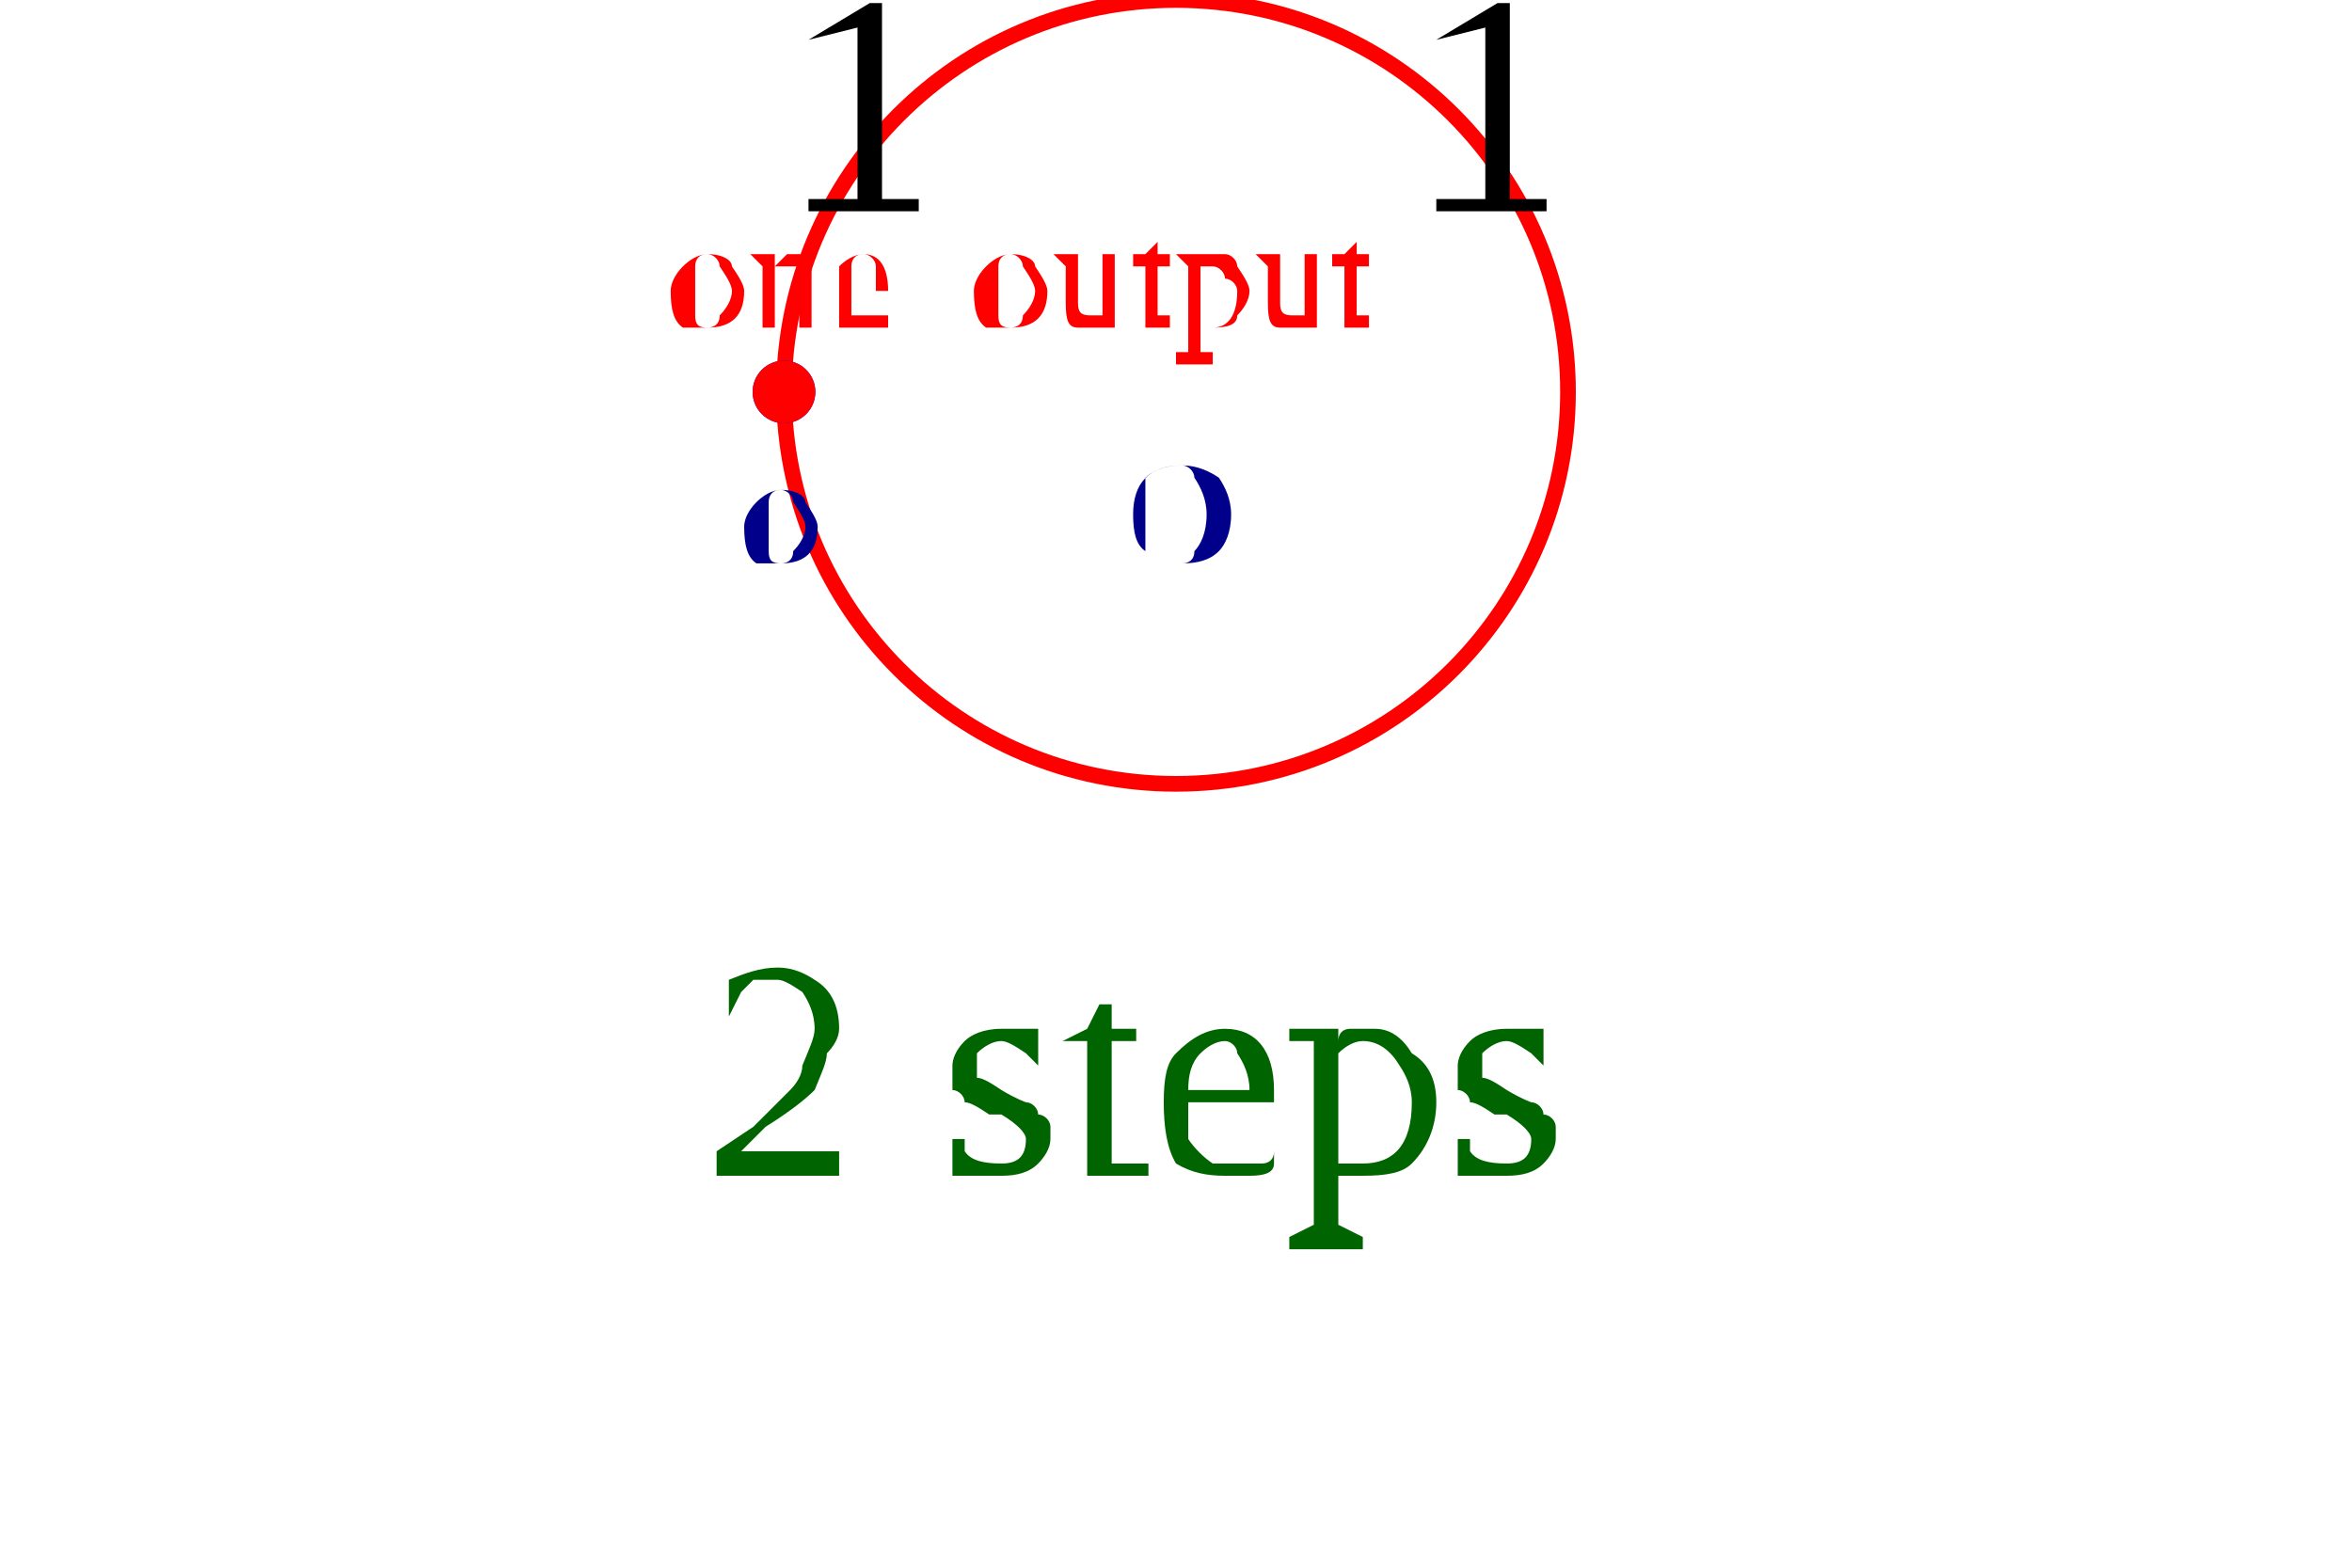
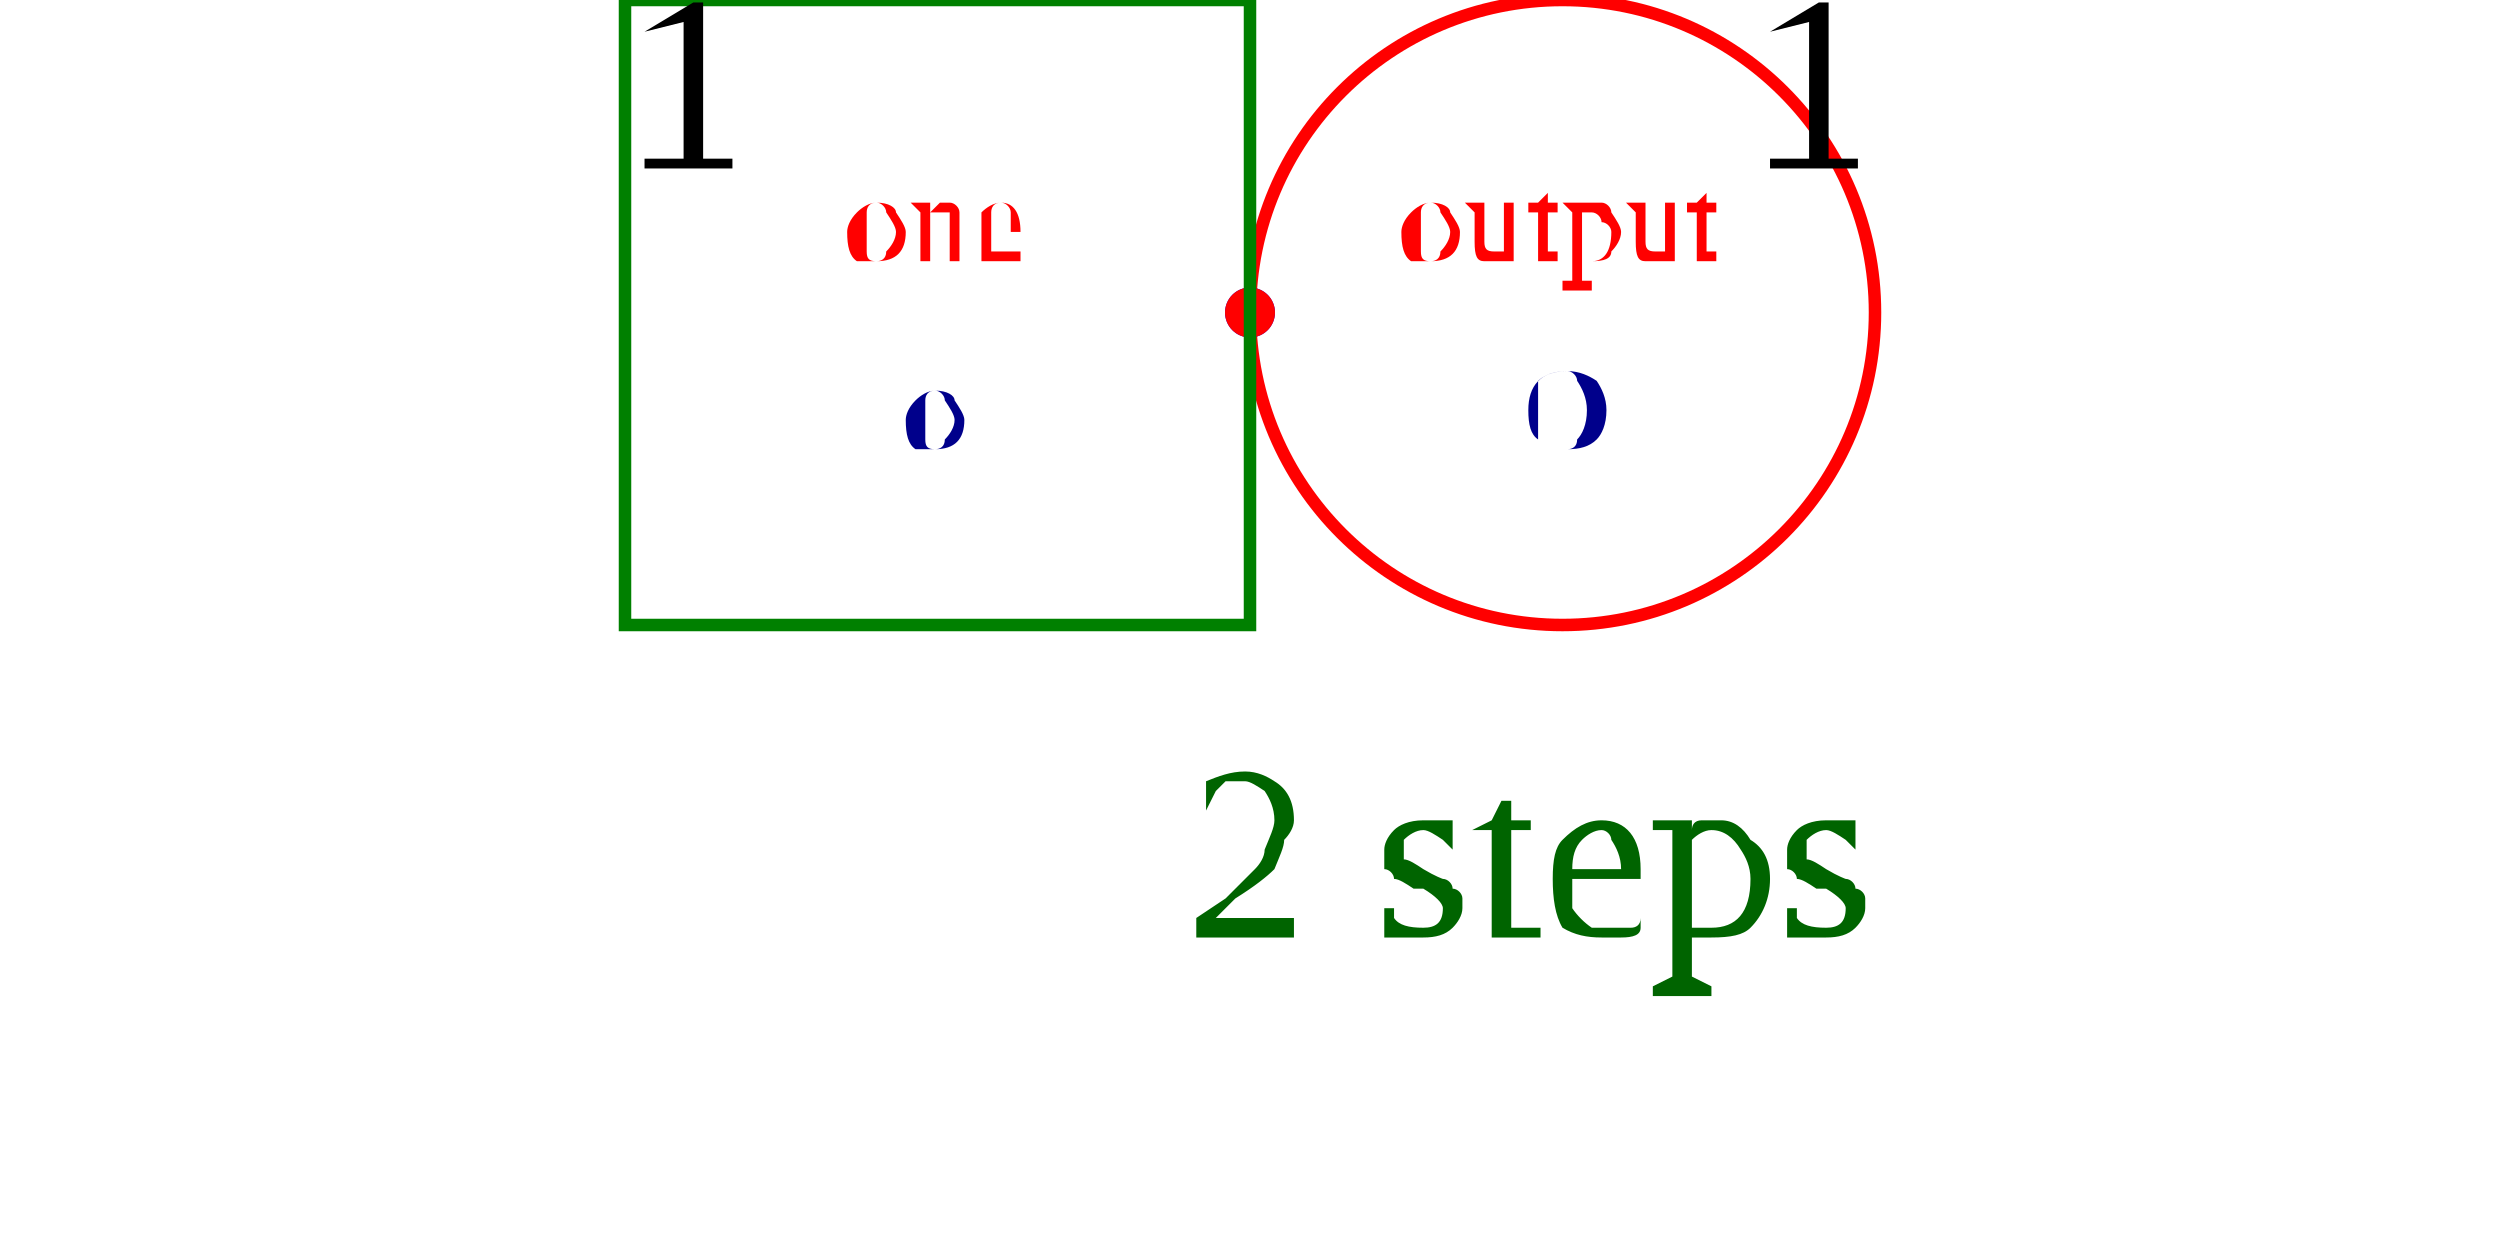
- <svg xmlns="http://www.w3.org/2000/svg" height="100%" viewBox="0 0 3 2" width="100%">
-   <text fill="darkGreen" font-size="0.4" stroke-width="0.04" text-anchor="end" x="2" y="1.5">2 steps</text>
-   <circle cx="1.5" cy="0.5" fill="transparent" font-size="0.2" r="0.5" stroke="red" stroke-width="0.02" />
-   <text dominant-baseline="hanging" fill="black" font-size="0.4" stroke-width="0.04" text-anchor="end" x="2" y="0">1</text>
-   <text dominant-baseline="auto" fill="red" font-size="0.2" stroke-width="0.02" text-anchor="middle" x="1.5" y="0.417">output</text>
-   <text dominant-baseline="hanging" fill="darkblue" font-size="0.2" stroke-width="0.02" text-anchor="middle" x="1.5" y="0.583">O</text>
-   <line font-size="0.2" stroke="darkBlue" stroke-width="0.02" x1="1" x2="1" y1="0.5" y2="0.5" />
-   <circle cx="1" cy="0.5" fill="blue" font-size="0.2" r="0.04" stroke-width="0.02" />
-   <circle cx="1" cy="0.5" fill="red" font-size="0.2" r="0.04" stroke-width="0.02" />
-   <rect fill="transparent" font-size="0.2" height="1" stroke="green" stroke-width="0.02" width="0" x="1" y="0" />
+ <svg xmlns="http://www.w3.org/2000/svg" height="100%" viewBox="0 0 4 2" width="100%">
+   <text fill="darkGreen" font-size="0.4" stroke-width="0.04" text-anchor="end" x="3" y="1.5">2 steps</text>
+   <circle cx="2.5" cy="0.5" fill="transparent" font-size="0.2" r="0.5" stroke="red" stroke-width="0.02" />
+   <text dominant-baseline="hanging" fill="black" font-size="0.4" stroke-width="0.04" text-anchor="end" x="3" y="0">1</text>
+   <text dominant-baseline="auto" fill="red" font-size="0.2" stroke-width="0.02" text-anchor="middle" x="2.5" y="0.417">output</text>
+   <text dominant-baseline="hanging" fill="darkblue" font-size="0.2" stroke-width="0.02" text-anchor="middle" x="2.5" y="0.583">O</text>
+   <line font-size="0.2" stroke="black" stroke-width="0.02" x1="2" x2="2" y1="0.5" y2="0.5" />
+   <circle cx="2" cy="0.5" fill="blue" font-size="0.2" r="0.04" stroke-width="0.02" />
+   <circle cx="2" cy="0.5" fill="red" font-size="0.2" r="0.04" stroke-width="0.02" />
+   <rect fill="transparent" font-size="0.2" height="1" stroke="green" stroke-width="0.02" width="1" x="1" y="0" />
  <text dominant-baseline="hanging" fill="black" font-size="0.4" stroke-width="0.04" text-anchor="start" x="1" y="0">1</text>
-   <text dominant-baseline="auto" fill="red" font-size="0.2" stroke-width="0.02" text-anchor="middle" x="1" y="0.417">one</text>
-   <text dominant-baseline="hanging" fill="darkblue" font-size="0.2" stroke-width="0.02" text-anchor="middle" x="1" y="0.583">o</text>
+   <text dominant-baseline="auto" fill="red" font-size="0.2" stroke-width="0.02" text-anchor="middle" x="1.5" y="0.417">one</text>
+   <text dominant-baseline="hanging" fill="darkblue" font-size="0.2" stroke-width="0.02" text-anchor="middle" x="1.5" y="0.583">o</text>
</svg>
